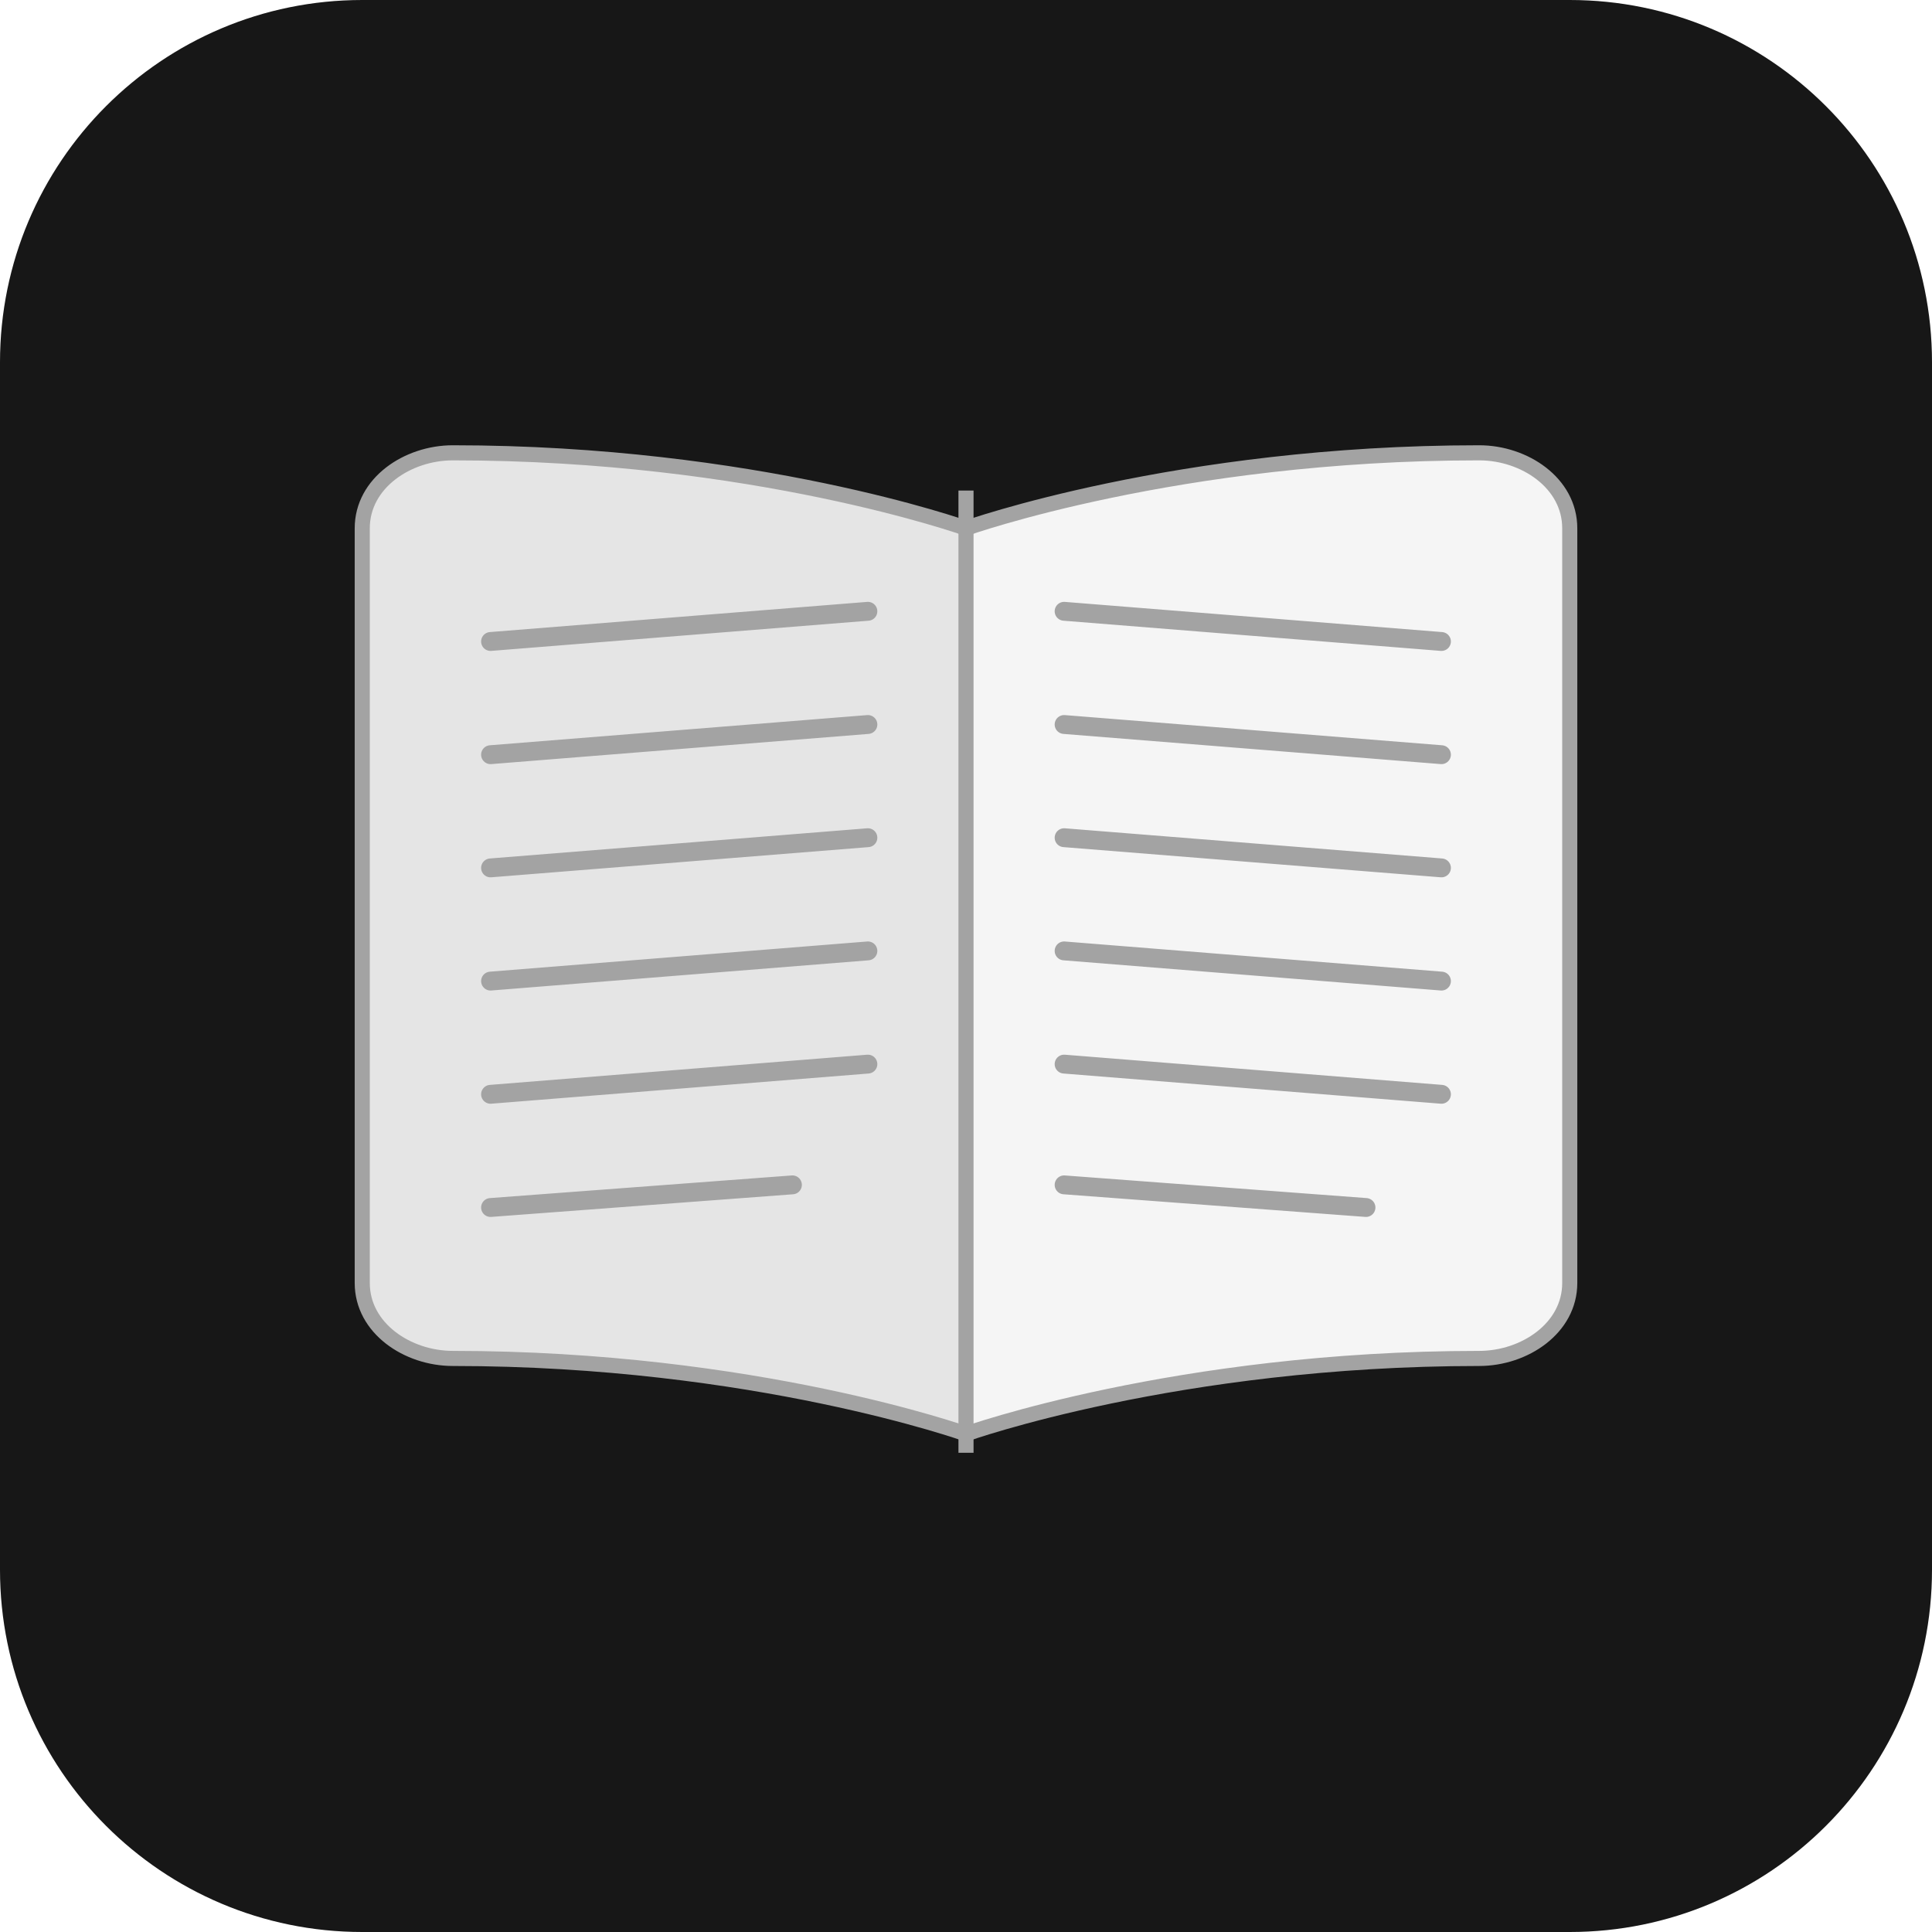
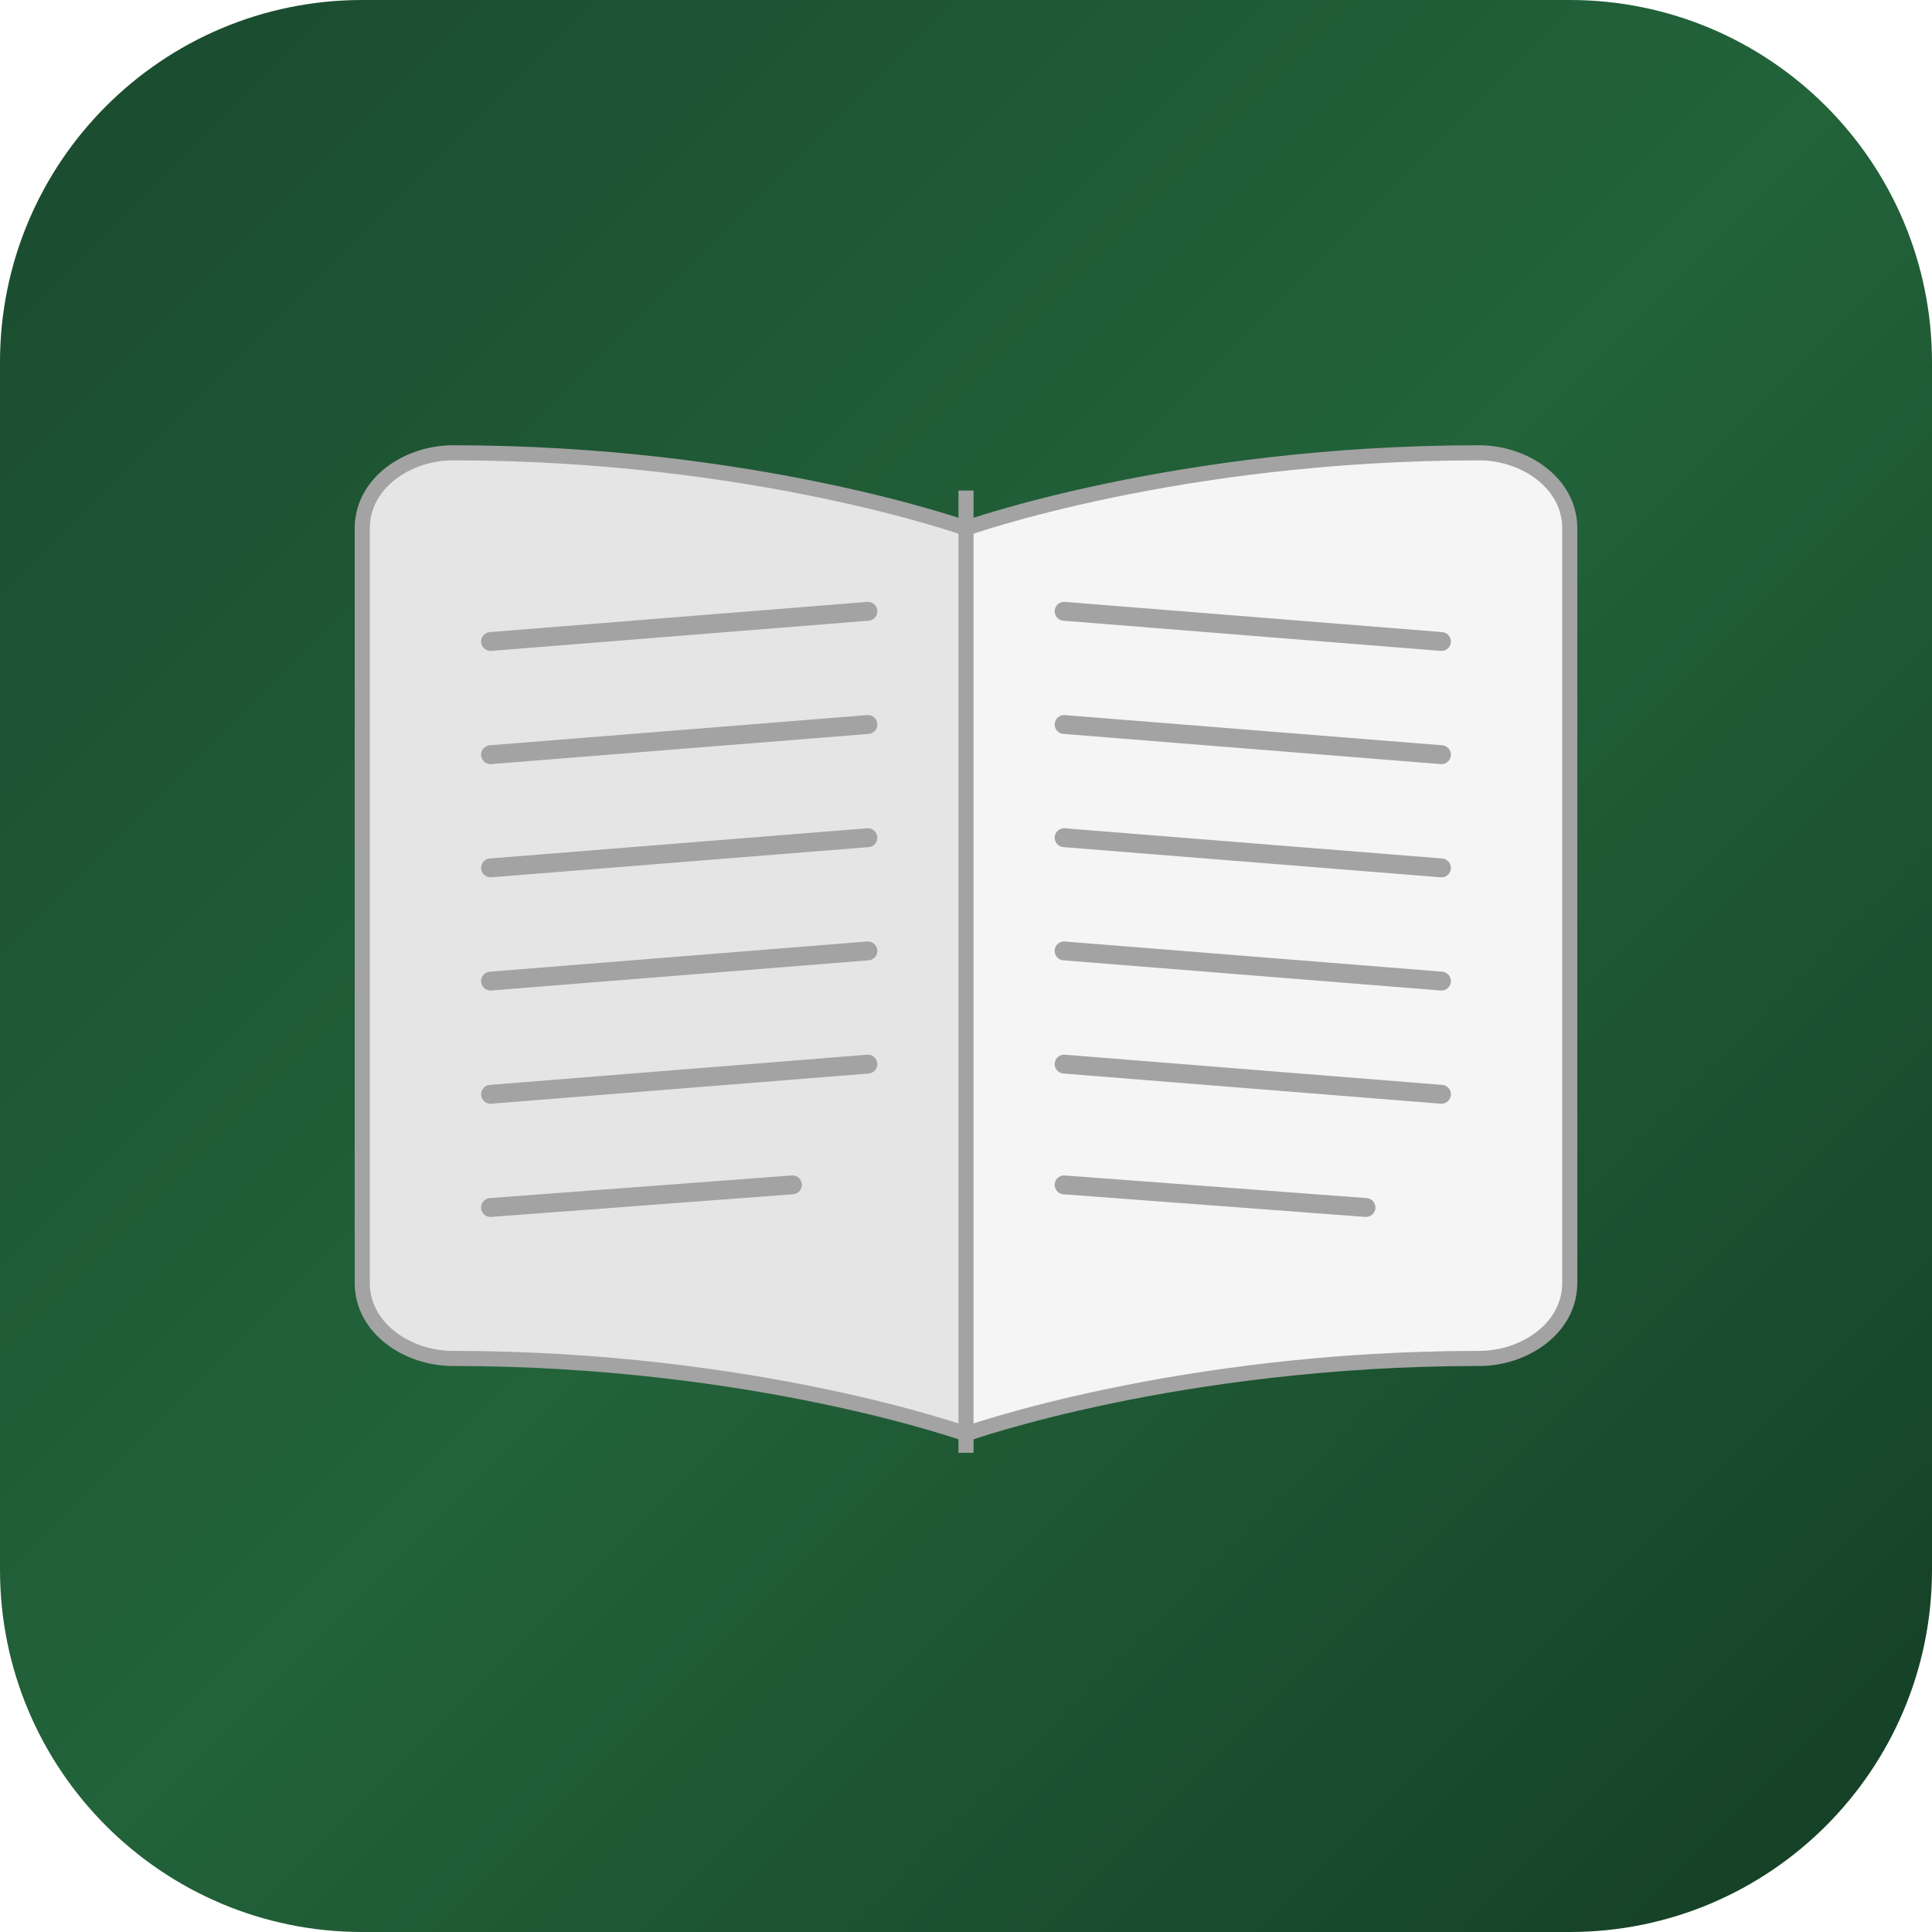
<svg xmlns="http://www.w3.org/2000/svg" viewBox="0 0 512 512">
-   <rect width="512" height="512" rx="96" fill="#171717" />
+   <defs>
+     <linearGradient id="bg-grad" x1="0" y1="0" x2="1" y2="1">
+       <stop offset="0%" stop-color="#1a4a2e" />
+       <stop offset="50%" stop-color="#22633a" />
+       <stop offset="100%" stop-color="#143d24" />
+     </linearGradient>
+   </defs>
+   <rect width="512" height="512" rx="96" fill="url(#bg-grad)" />
  <path d="M256 140 C256 140 200 120 120 120 C108 120 96 128 96 140 L96 340 C96 352 108 360 120 360 C200 360 256 380 256 380" fill="#e5e5e5" stroke="#a3a3a3" stroke-width="4" />
  <path d="M256 140 C256 140 312 120 392 120 C404 120 416 128 416 140 L416 340 C416 352 404 360 392 360 C312 360 256 380 256 380" fill="#f5f5f5" stroke="#a3a3a3" stroke-width="4" />
  <line x1="256" y1="130" x2="256" y2="385" stroke="#a3a3a3" stroke-width="4" />
  <line x1="130" y1="170" x2="230" y2="162" stroke="#a3a3a3" stroke-width="5" stroke-linecap="round" />
  <line x1="130" y1="200" x2="230" y2="192" stroke="#a3a3a3" stroke-width="5" stroke-linecap="round" />
  <line x1="130" y1="230" x2="230" y2="222" stroke="#a3a3a3" stroke-width="5" stroke-linecap="round" />
  <line x1="130" y1="260" x2="230" y2="252" stroke="#a3a3a3" stroke-width="5" stroke-linecap="round" />
  <line x1="130" y1="290" x2="230" y2="282" stroke="#a3a3a3" stroke-width="5" stroke-linecap="round" />
  <line x1="130" y1="320" x2="210" y2="314" stroke="#a3a3a3" stroke-width="5" stroke-linecap="round" />
  <line x1="282" y1="162" x2="382" y2="170" stroke="#a3a3a3" stroke-width="5" stroke-linecap="round" />
  <line x1="282" y1="192" x2="382" y2="200" stroke="#a3a3a3" stroke-width="5" stroke-linecap="round" />
  <line x1="282" y1="222" x2="382" y2="230" stroke="#a3a3a3" stroke-width="5" stroke-linecap="round" />
  <line x1="282" y1="252" x2="382" y2="260" stroke="#a3a3a3" stroke-width="5" stroke-linecap="round" />
  <line x1="282" y1="282" x2="382" y2="290" stroke="#a3a3a3" stroke-width="5" stroke-linecap="round" />
  <line x1="282" y1="314" x2="362" y2="320" stroke="#a3a3a3" stroke-width="5" stroke-linecap="round" />
</svg>
